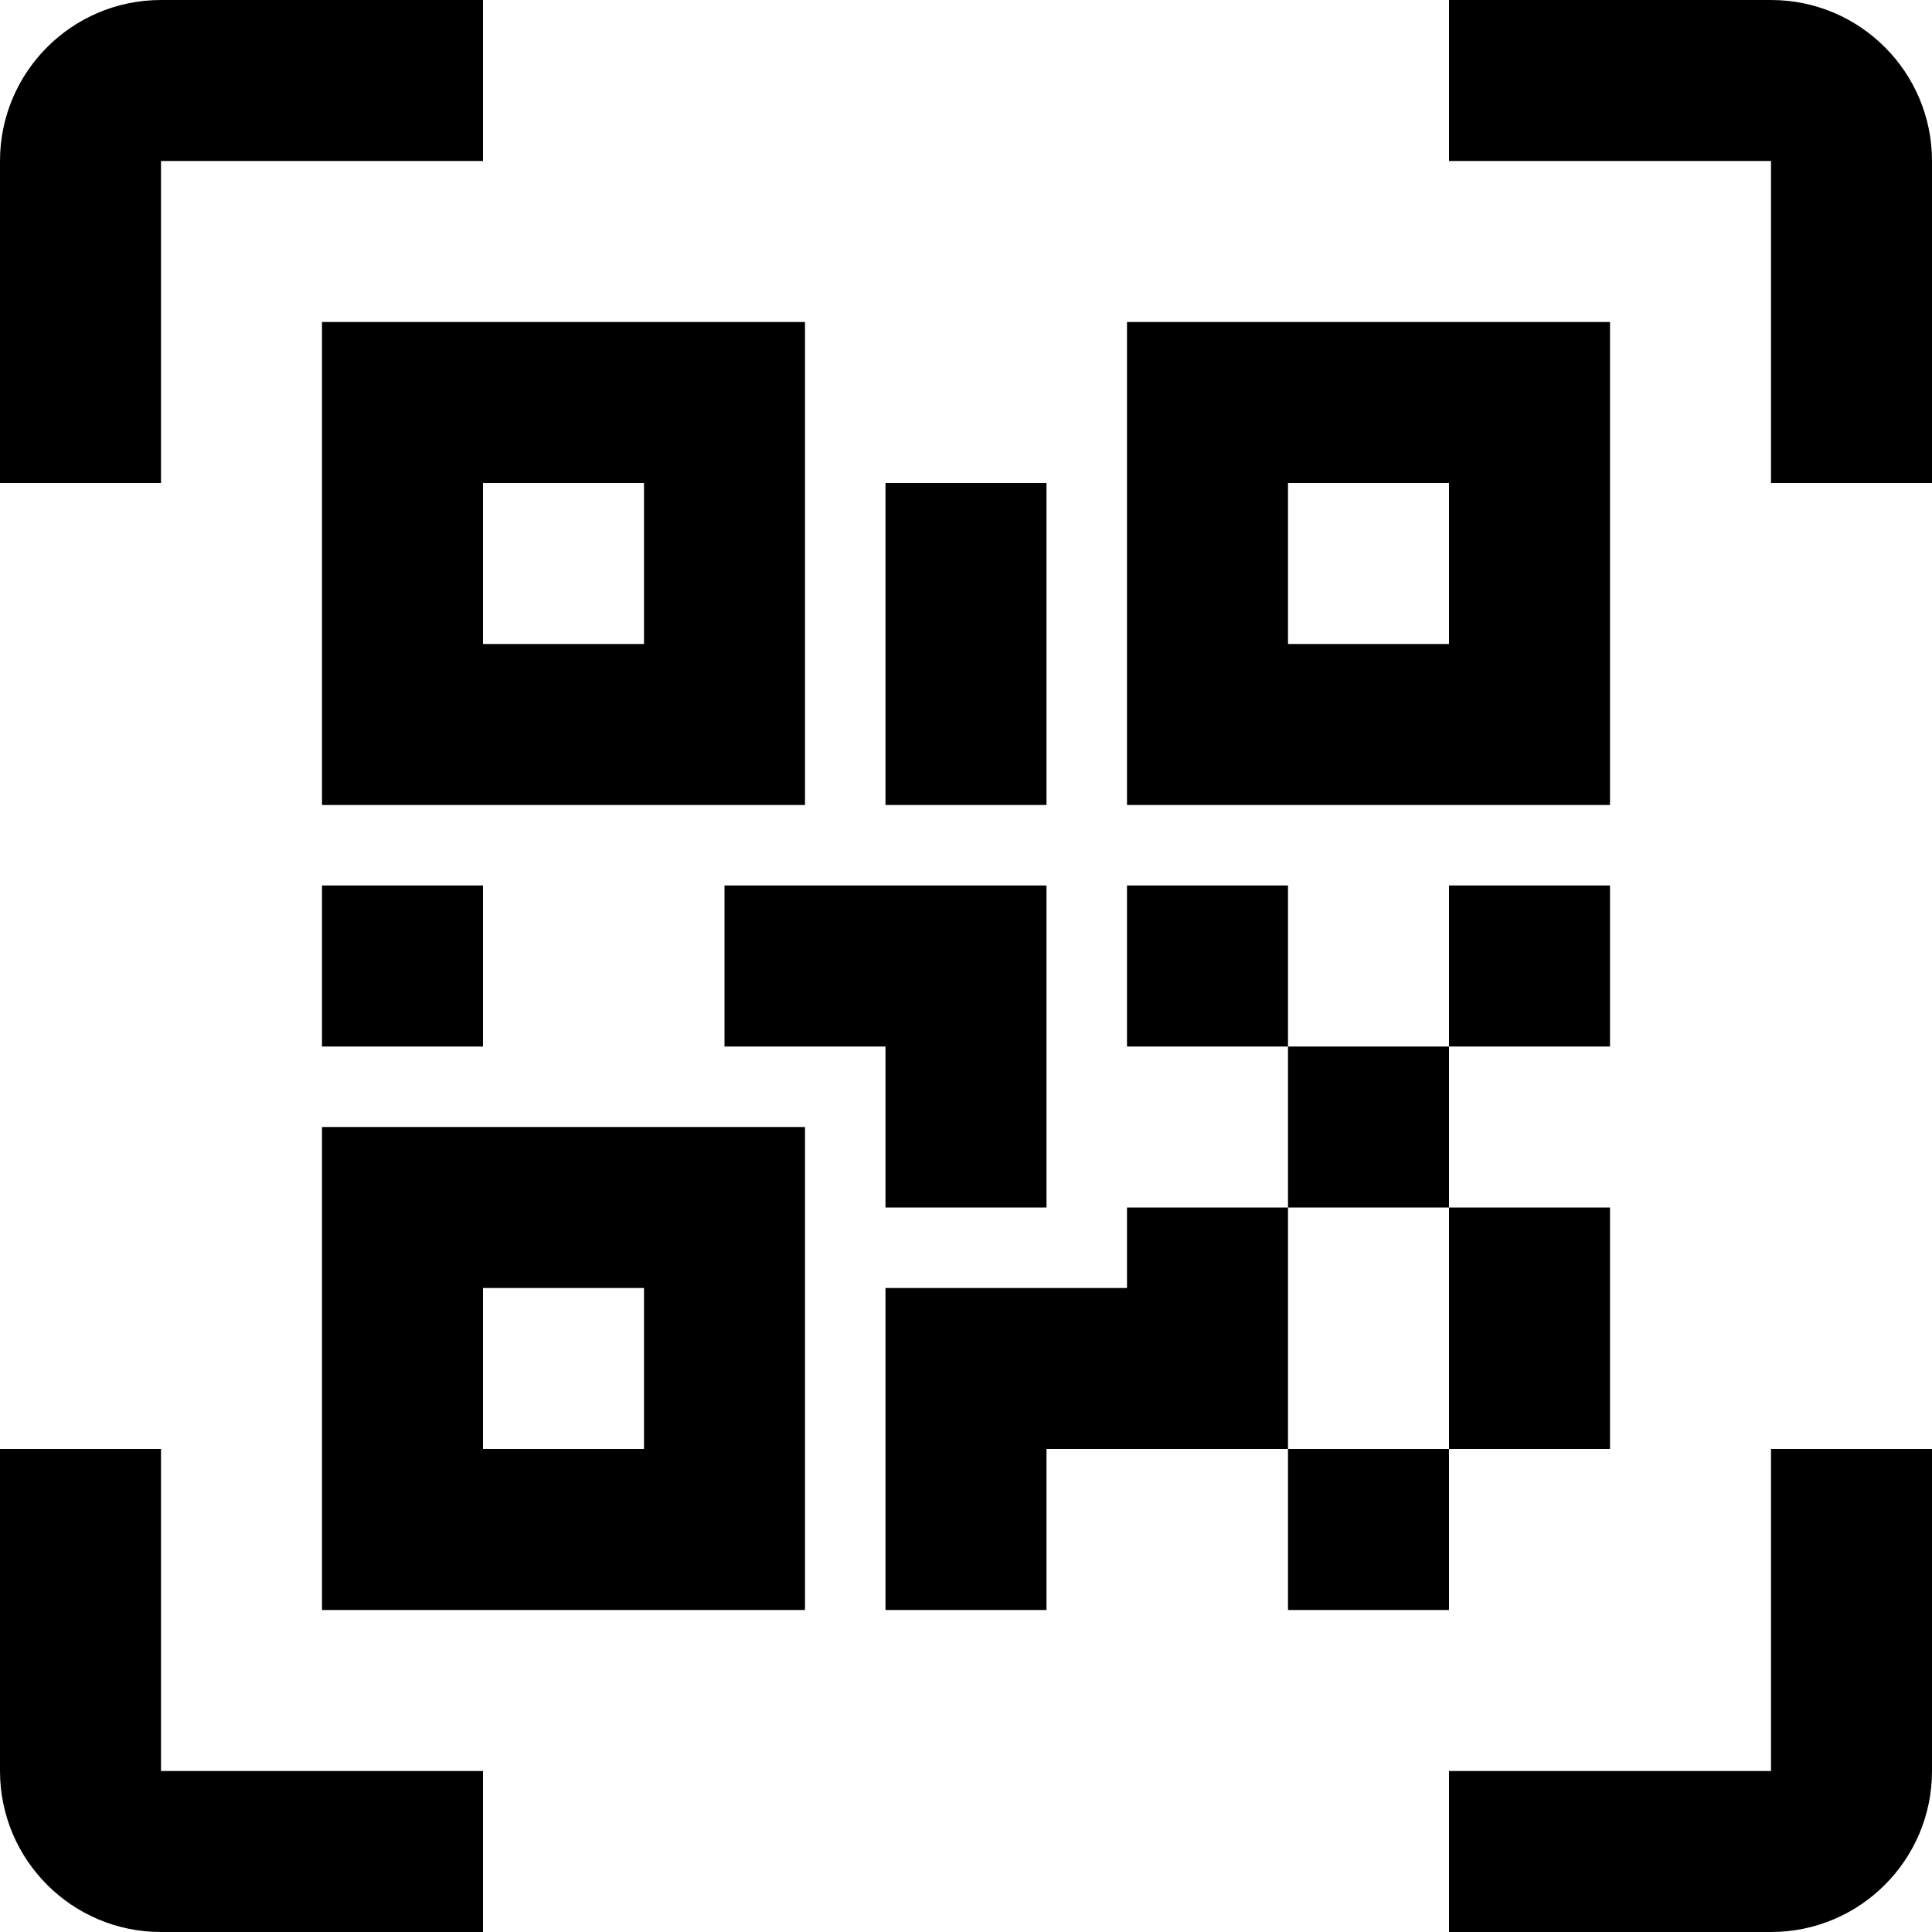
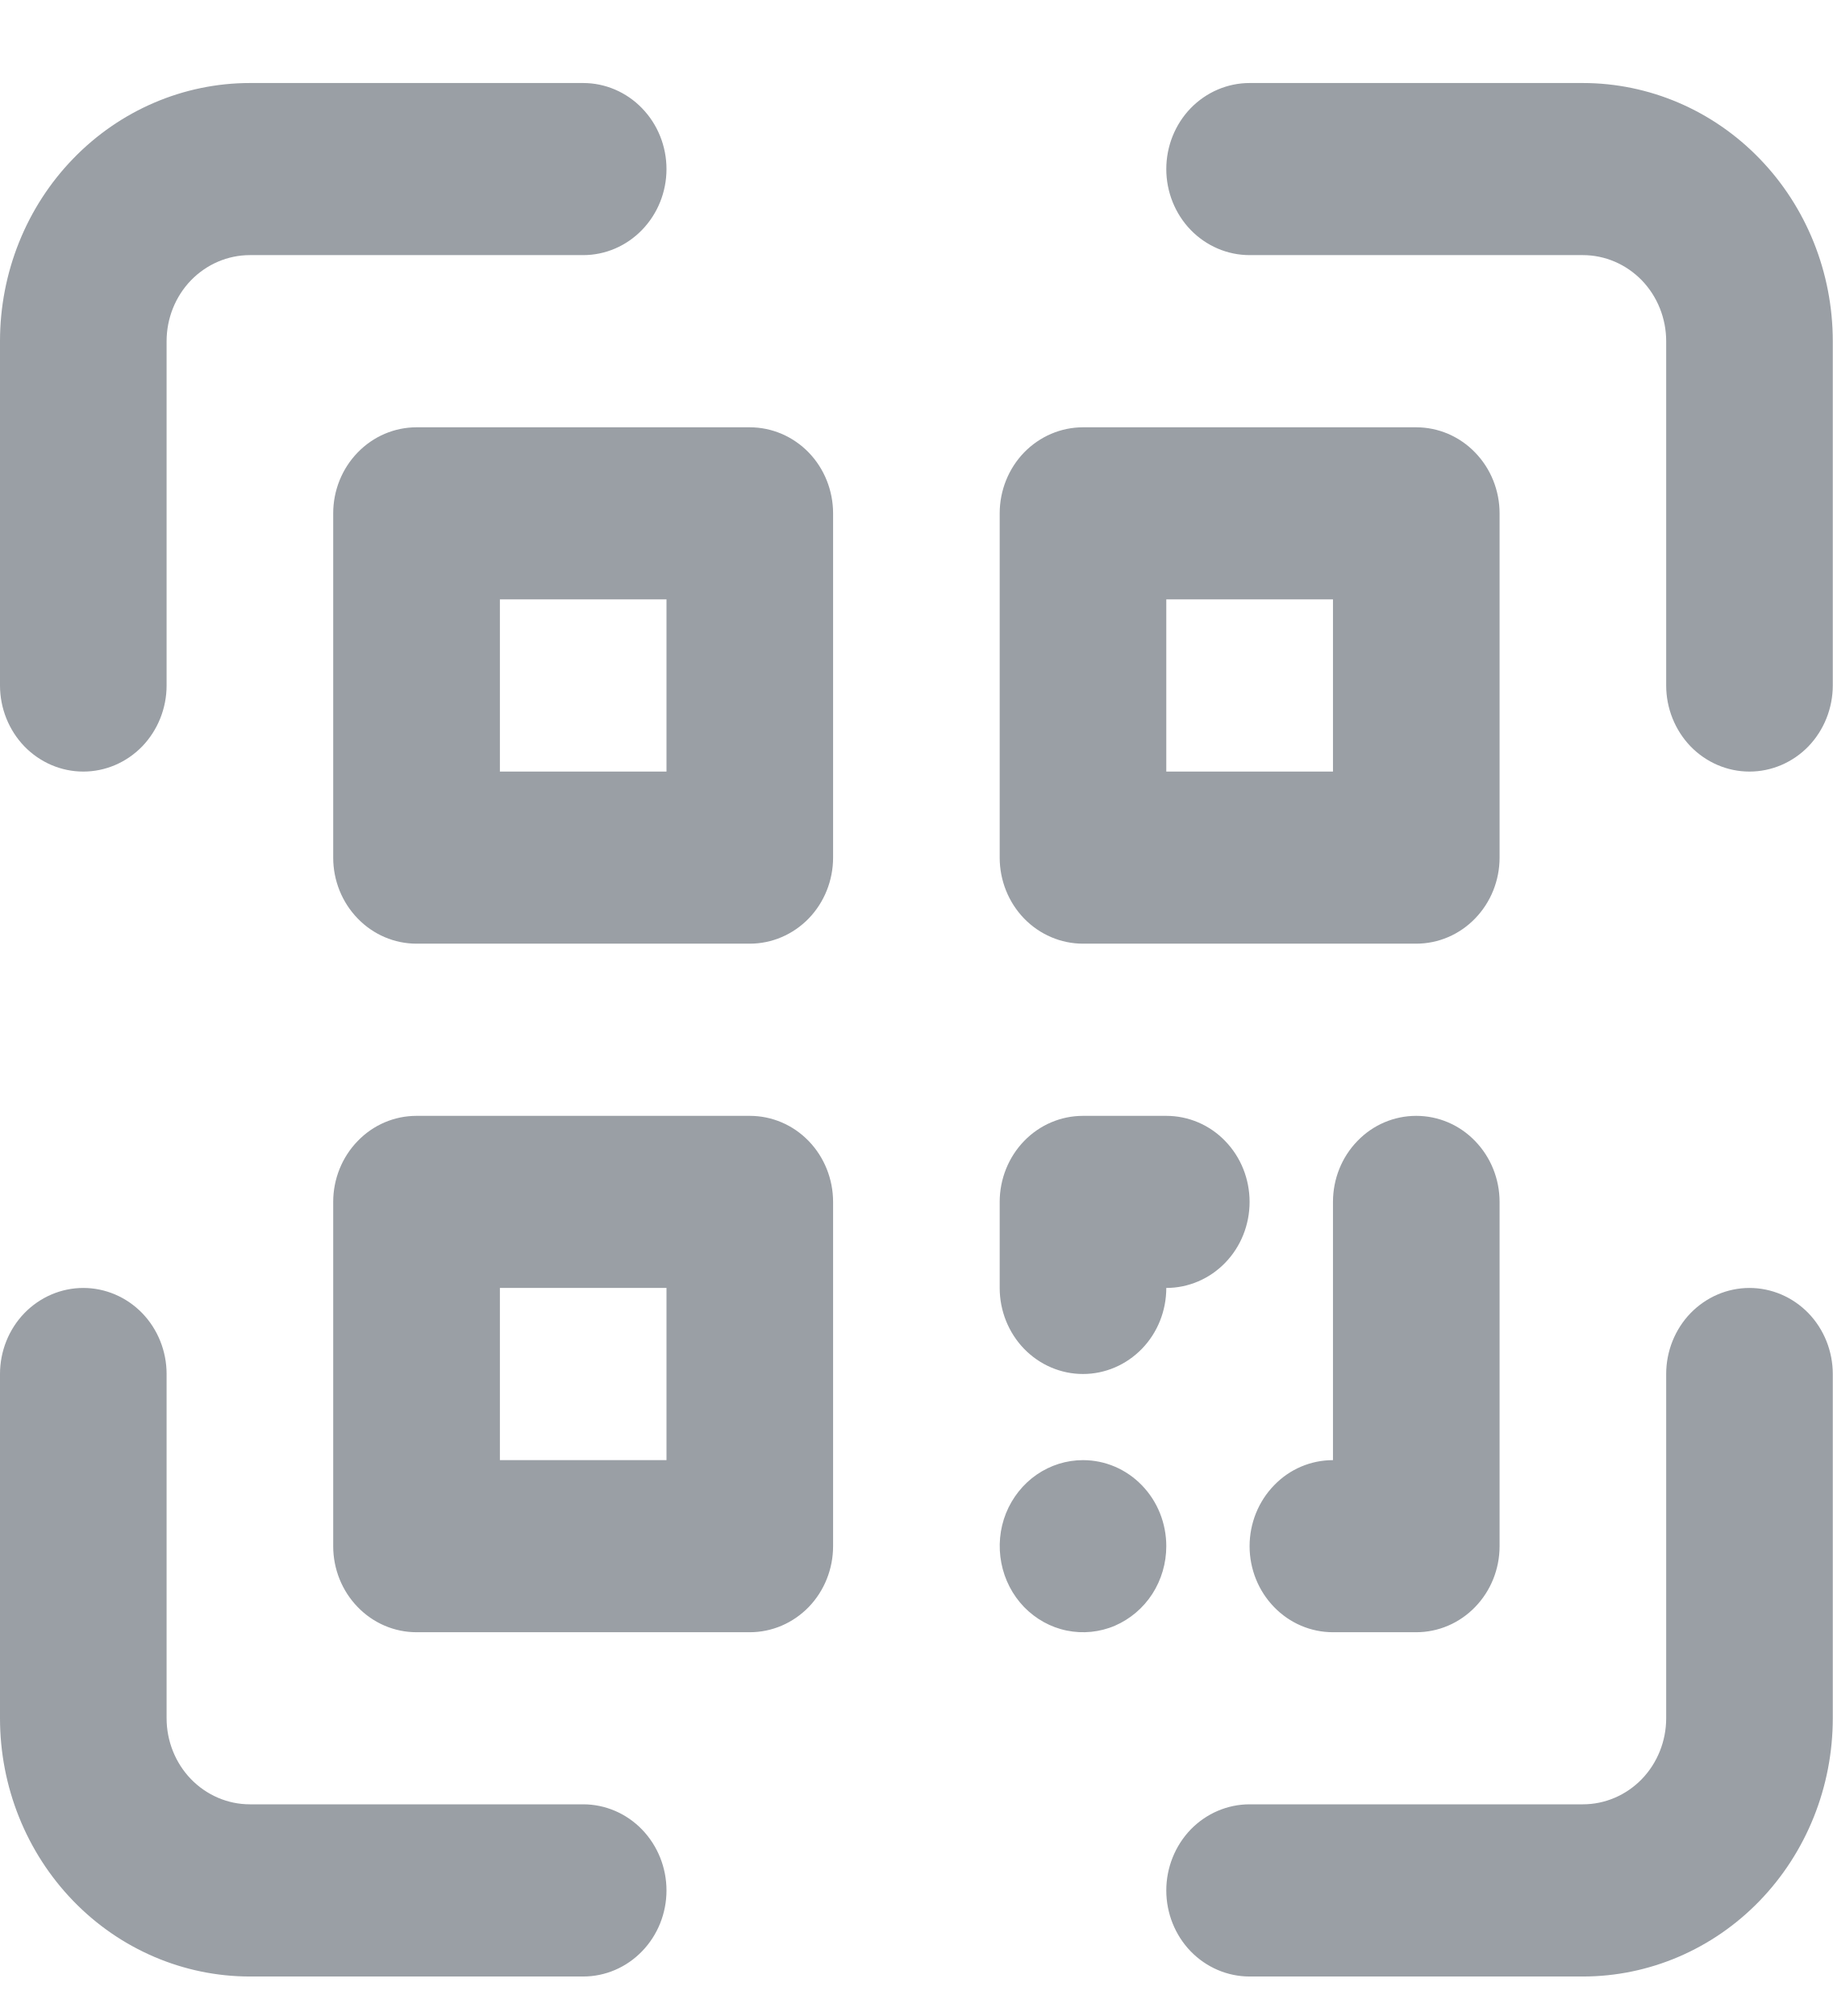
- <svg xmlns="http://www.w3.org/2000/svg" fill="#000000" width="800px" height="800px" viewBox="0 0 24 24">
-   <path d="M4,4h6v6H4V4M20,4v6H14V4h6M14,15h2V13H14V11h2v2h2V11h2v2H18v2h2v3H18v2H16V18H13v2H11V16h3V15m2,0v3h2V15H16M4,20V14h6v6H4M6,6V8H8V6H6M16,6V8h2V6H16M6,16v2H8V16H6M4,11H6v2H4V11m5,0h4v4H11V13H9V11m2-5h2v4H11V6M2,2V6H0V2A2,2,0,0,1,2,0H6V2H2M22,0a2,2,0,0,1,2,2V6H22V2H18V0h4M2,18v4H6v2H2a2,2,0,0,1-2-2V18H2m20,4V18h2v4a2,2,0,0,1-2,2H18V22Z" />
+ <svg xmlns="http://www.w3.org/2000/svg" width="20" height="22" viewBox="0 0 20 22" fill="none">
+   <path d="M6.364 19.69H2.727C2.486 19.69 2.255 19.591 2.084 19.415C1.914 19.239 1.818 19 1.818 18.751V14.994C1.818 14.745 1.722 14.506 1.552 14.33C1.381 14.154 1.15 14.055 0.909 14.055C0.668 14.055 0.437 14.154 0.266 14.33C0.096 14.506 0 14.745 0 14.994V18.751C0 19.498 0.287 20.215 0.799 20.744C1.31 21.272 2.004 21.569 2.727 21.569H6.364C6.605 21.569 6.836 21.47 7.006 21.294C7.177 21.118 7.273 20.879 7.273 20.63C7.273 20.381 7.177 20.142 7.006 19.965C6.836 19.789 6.605 19.69 6.364 19.69ZM19.091 14.055C18.85 14.055 18.619 14.154 18.448 14.33C18.278 14.506 18.182 14.745 18.182 14.994V18.751C18.182 19 18.086 19.239 17.916 19.415C17.745 19.591 17.514 19.69 17.273 19.69H13.636C13.395 19.69 13.164 19.789 12.993 19.965C12.823 20.142 12.727 20.381 12.727 20.63C12.727 20.879 12.823 21.118 12.993 21.294C13.164 21.47 13.395 21.569 13.636 21.569H17.273C17.996 21.569 18.69 21.272 19.201 20.744C19.713 20.215 20 19.498 20 18.751V14.994C20 14.745 19.904 14.506 19.734 14.33C19.563 14.154 19.332 14.055 19.091 14.055ZM17.273 0.906H13.636C13.395 0.906 13.164 1.005 12.993 1.181C12.823 1.357 12.727 1.596 12.727 1.845C12.727 2.094 12.823 2.333 12.993 2.509C13.164 2.685 13.395 2.784 13.636 2.784H17.273C17.514 2.784 17.745 2.883 17.916 3.059C18.086 3.235 18.182 3.474 18.182 3.723V7.48C18.182 7.729 18.278 7.968 18.448 8.145C18.619 8.321 18.85 8.42 19.091 8.42C19.332 8.42 19.563 8.321 19.734 8.145C19.904 7.968 20 7.729 20 7.48V3.723C20 2.976 19.713 2.259 19.201 1.731C18.69 1.203 17.996 0.906 17.273 0.906ZM0.909 8.42C1.15 8.42 1.381 8.321 1.552 8.145C1.722 7.968 1.818 7.729 1.818 7.48V3.723C1.818 3.474 1.914 3.235 2.084 3.059C2.255 2.883 2.486 2.784 2.727 2.784H6.364C6.605 2.784 6.836 2.685 7.006 2.509C7.177 2.333 7.273 2.094 7.273 1.845C7.273 1.596 7.177 1.357 7.006 1.181C6.836 1.005 6.605 0.906 6.364 0.906H2.727C2.004 0.906 1.31 1.203 0.799 1.731C0.287 2.259 0 2.976 0 3.723V7.48C0 7.729 0.096 7.968 0.266 8.145C0.437 8.321 0.668 8.42 0.909 8.42ZM8.182 4.663H4.545C4.304 4.663 4.073 4.762 3.903 4.938C3.732 5.114 3.636 5.353 3.636 5.602V9.359C3.636 9.608 3.732 9.847 3.903 10.023C4.073 10.199 4.304 10.298 4.545 10.298H8.182C8.423 10.298 8.654 10.199 8.825 10.023C8.995 9.847 9.091 9.608 9.091 9.359V5.602C9.091 5.353 8.995 5.114 8.825 4.938C8.654 4.762 8.423 4.663 8.182 4.663ZM7.273 8.42H5.455V6.541H7.273V8.42ZM11.818 10.298H15.454C15.696 10.298 15.927 10.199 16.097 10.023C16.268 9.847 16.364 9.608 16.364 9.359V5.602C16.364 5.353 16.268 5.114 16.097 4.938C15.927 4.762 15.696 4.663 15.454 4.663H11.818C11.577 4.663 11.346 4.762 11.175 4.938C11.005 5.114 10.909 5.353 10.909 5.602V9.359C10.909 9.608 11.005 9.847 11.175 10.023C11.346 10.199 11.577 10.298 11.818 10.298ZM12.727 6.541H14.546V8.42H12.727V6.541ZM8.182 12.177H4.545C4.304 12.177 4.073 12.275 3.903 12.452C3.732 12.628 3.636 12.867 3.636 13.116V16.873C3.636 17.122 3.732 17.361 3.903 17.537C4.073 17.713 4.304 17.812 4.545 17.812H8.182C8.423 17.812 8.654 17.713 8.825 17.537C8.995 17.361 9.091 17.122 9.091 16.873V13.116C9.091 12.867 8.995 12.628 8.825 12.452C8.654 12.275 8.423 12.177 8.182 12.177ZM7.273 15.934H5.455V14.055H7.273V15.934ZM11.818 14.994C12.059 14.994 12.29 14.895 12.461 14.719C12.632 14.543 12.727 14.304 12.727 14.055C12.968 14.055 13.2 13.956 13.37 13.78C13.541 13.604 13.636 13.365 13.636 13.116C13.636 12.867 13.541 12.628 13.37 12.452C13.2 12.275 12.968 12.177 12.727 12.177H11.818C11.577 12.177 11.346 12.275 11.175 12.452C11.005 12.628 10.909 12.867 10.909 13.116V14.055C10.909 14.304 11.005 14.543 11.175 14.719C11.346 14.895 11.577 14.994 11.818 14.994ZM15.454 12.177C15.213 12.177 14.982 12.275 14.812 12.452C14.641 12.628 14.546 12.867 14.546 13.116V15.934C14.304 15.934 14.073 16.032 13.903 16.209C13.732 16.385 13.636 16.624 13.636 16.873C13.636 17.122 13.732 17.361 13.903 17.537C14.073 17.713 14.304 17.812 14.546 17.812H15.454C15.696 17.812 15.927 17.713 16.097 17.537C16.268 17.361 16.364 17.122 16.364 16.873V13.116C16.364 12.867 16.268 12.628 16.097 12.452C15.927 12.275 15.696 12.177 15.454 12.177ZM11.818 15.934C11.638 15.934 11.463 15.989 11.313 16.092C11.164 16.195 11.047 16.342 10.978 16.513C10.909 16.685 10.892 16.874 10.927 17.056C10.962 17.238 11.048 17.405 11.175 17.537C11.303 17.668 11.464 17.758 11.641 17.794C11.817 17.83 12 17.812 12.166 17.741C12.332 17.669 12.474 17.549 12.574 17.395C12.674 17.24 12.727 17.058 12.727 16.873C12.727 16.624 12.632 16.385 12.461 16.209C12.29 16.032 12.059 15.934 11.818 15.934Z" fill="#9A9FA5" />
</svg>
